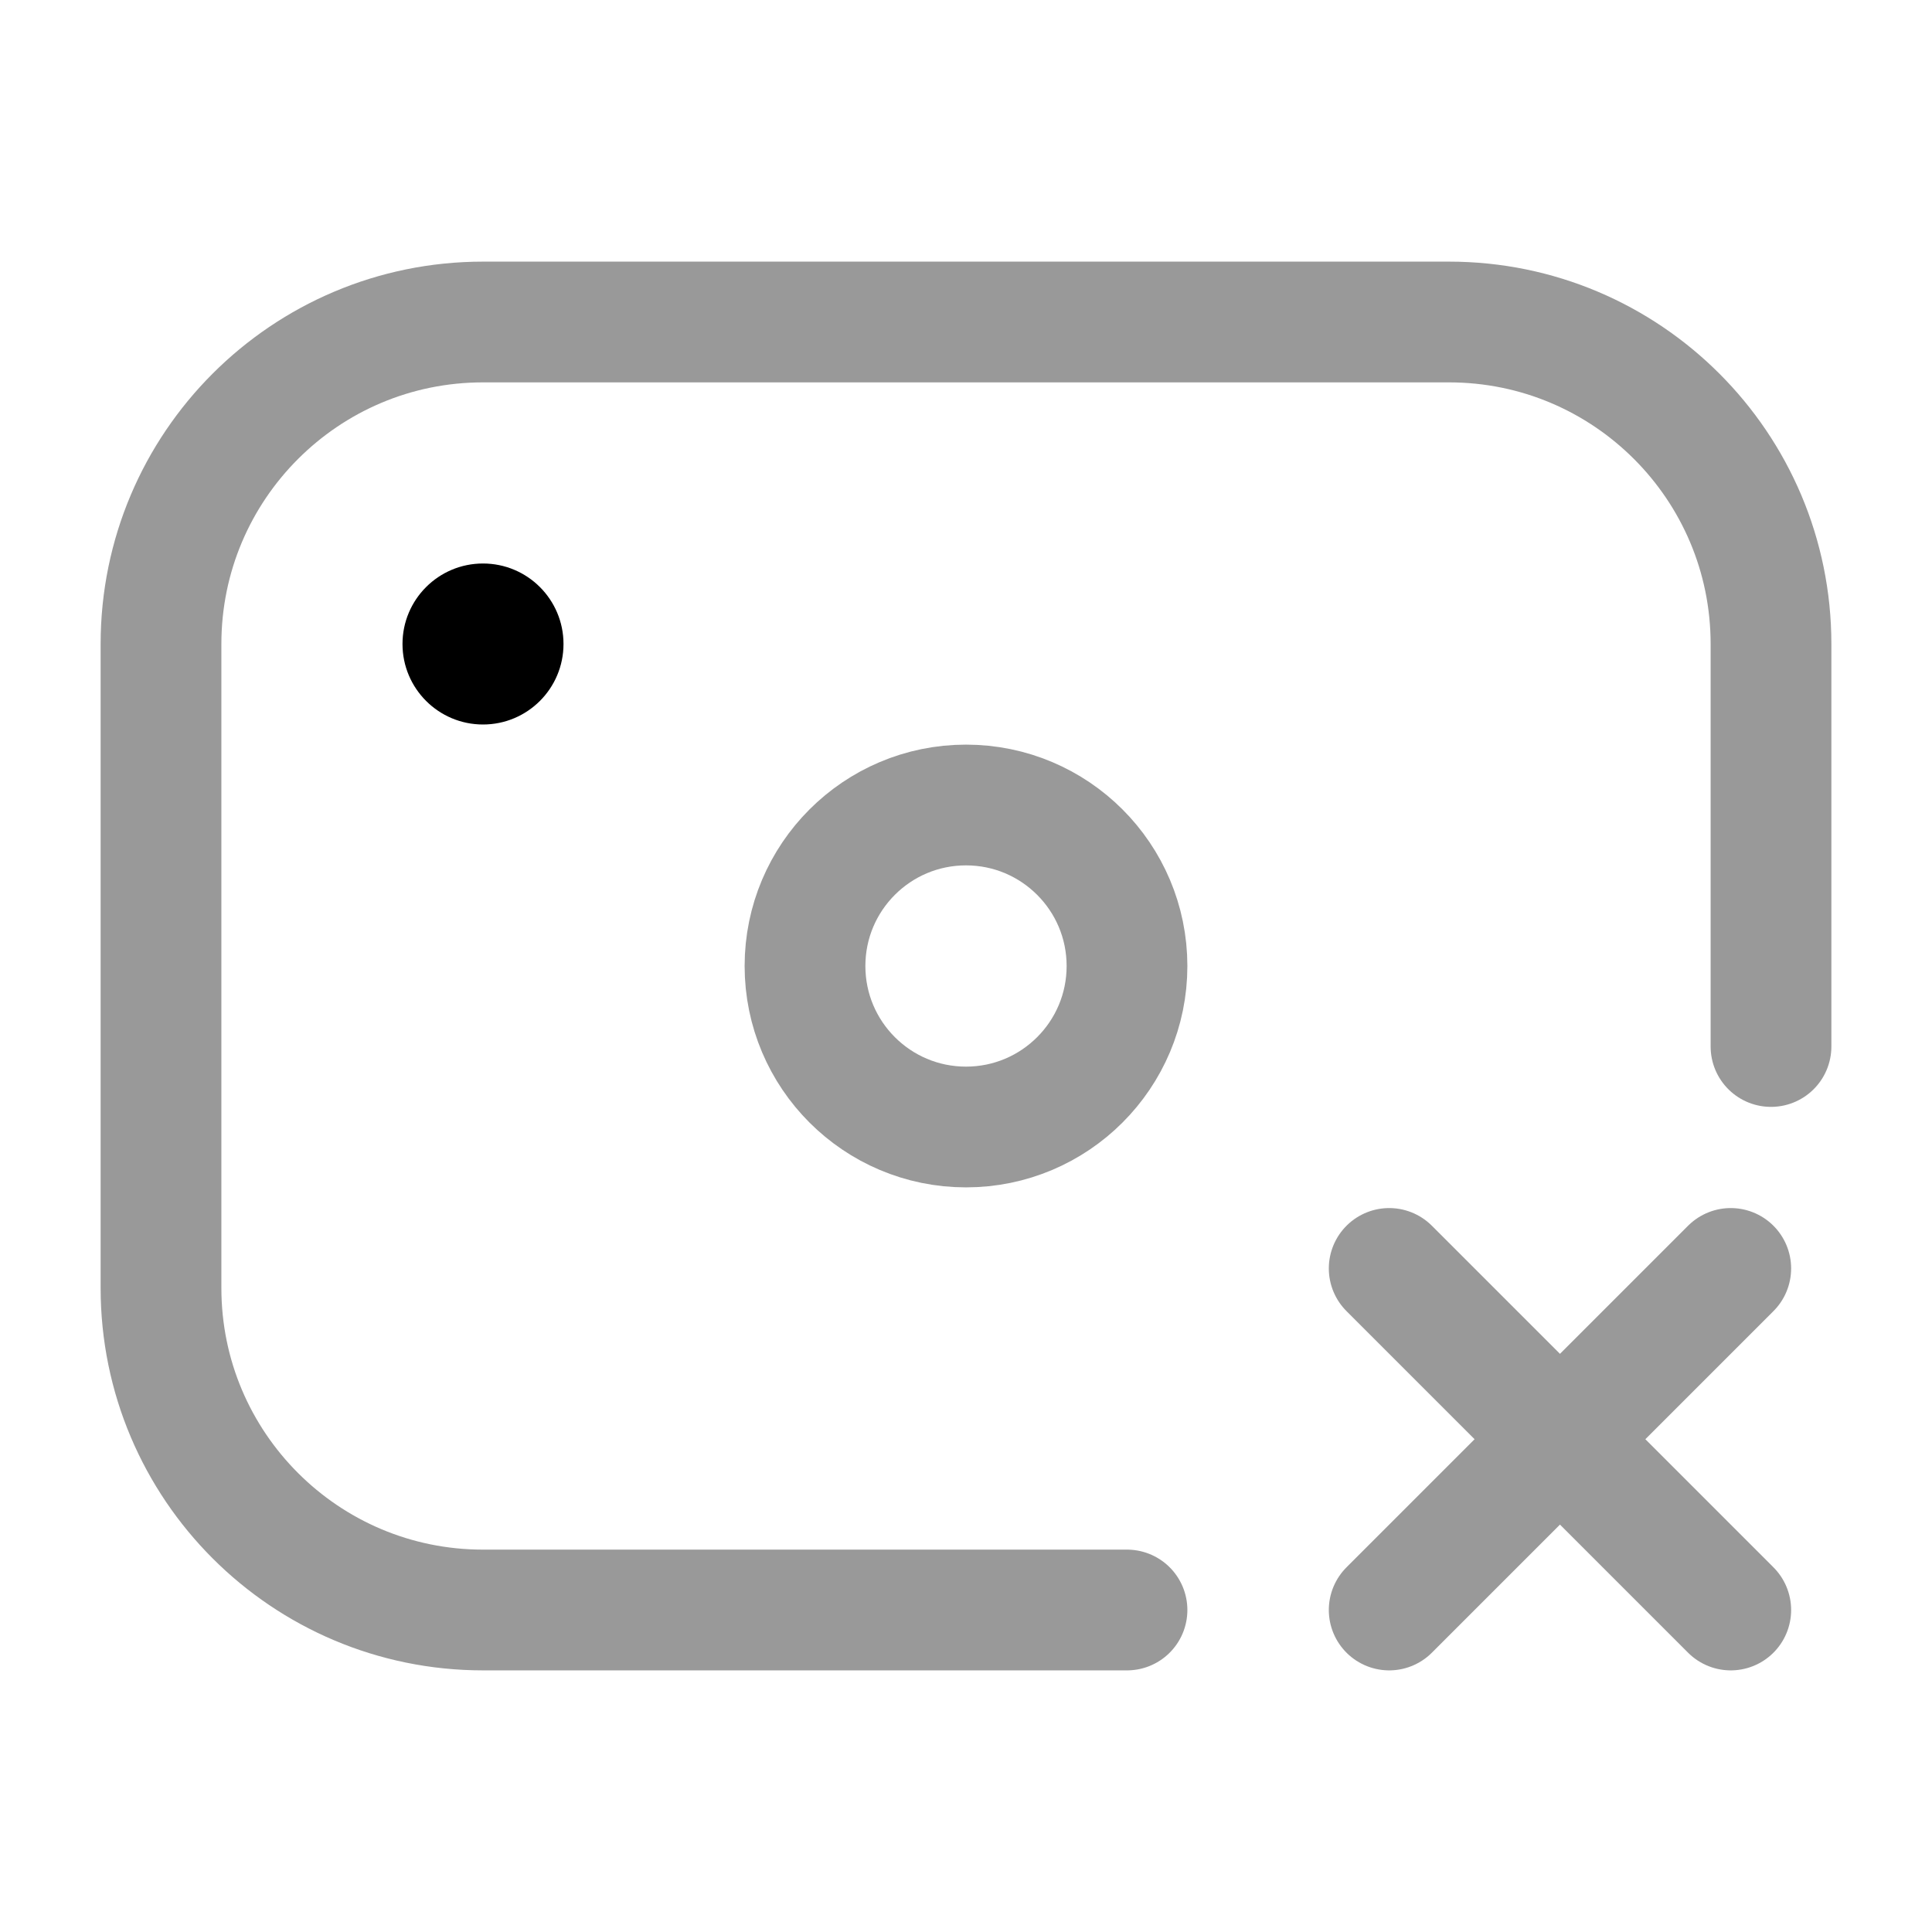
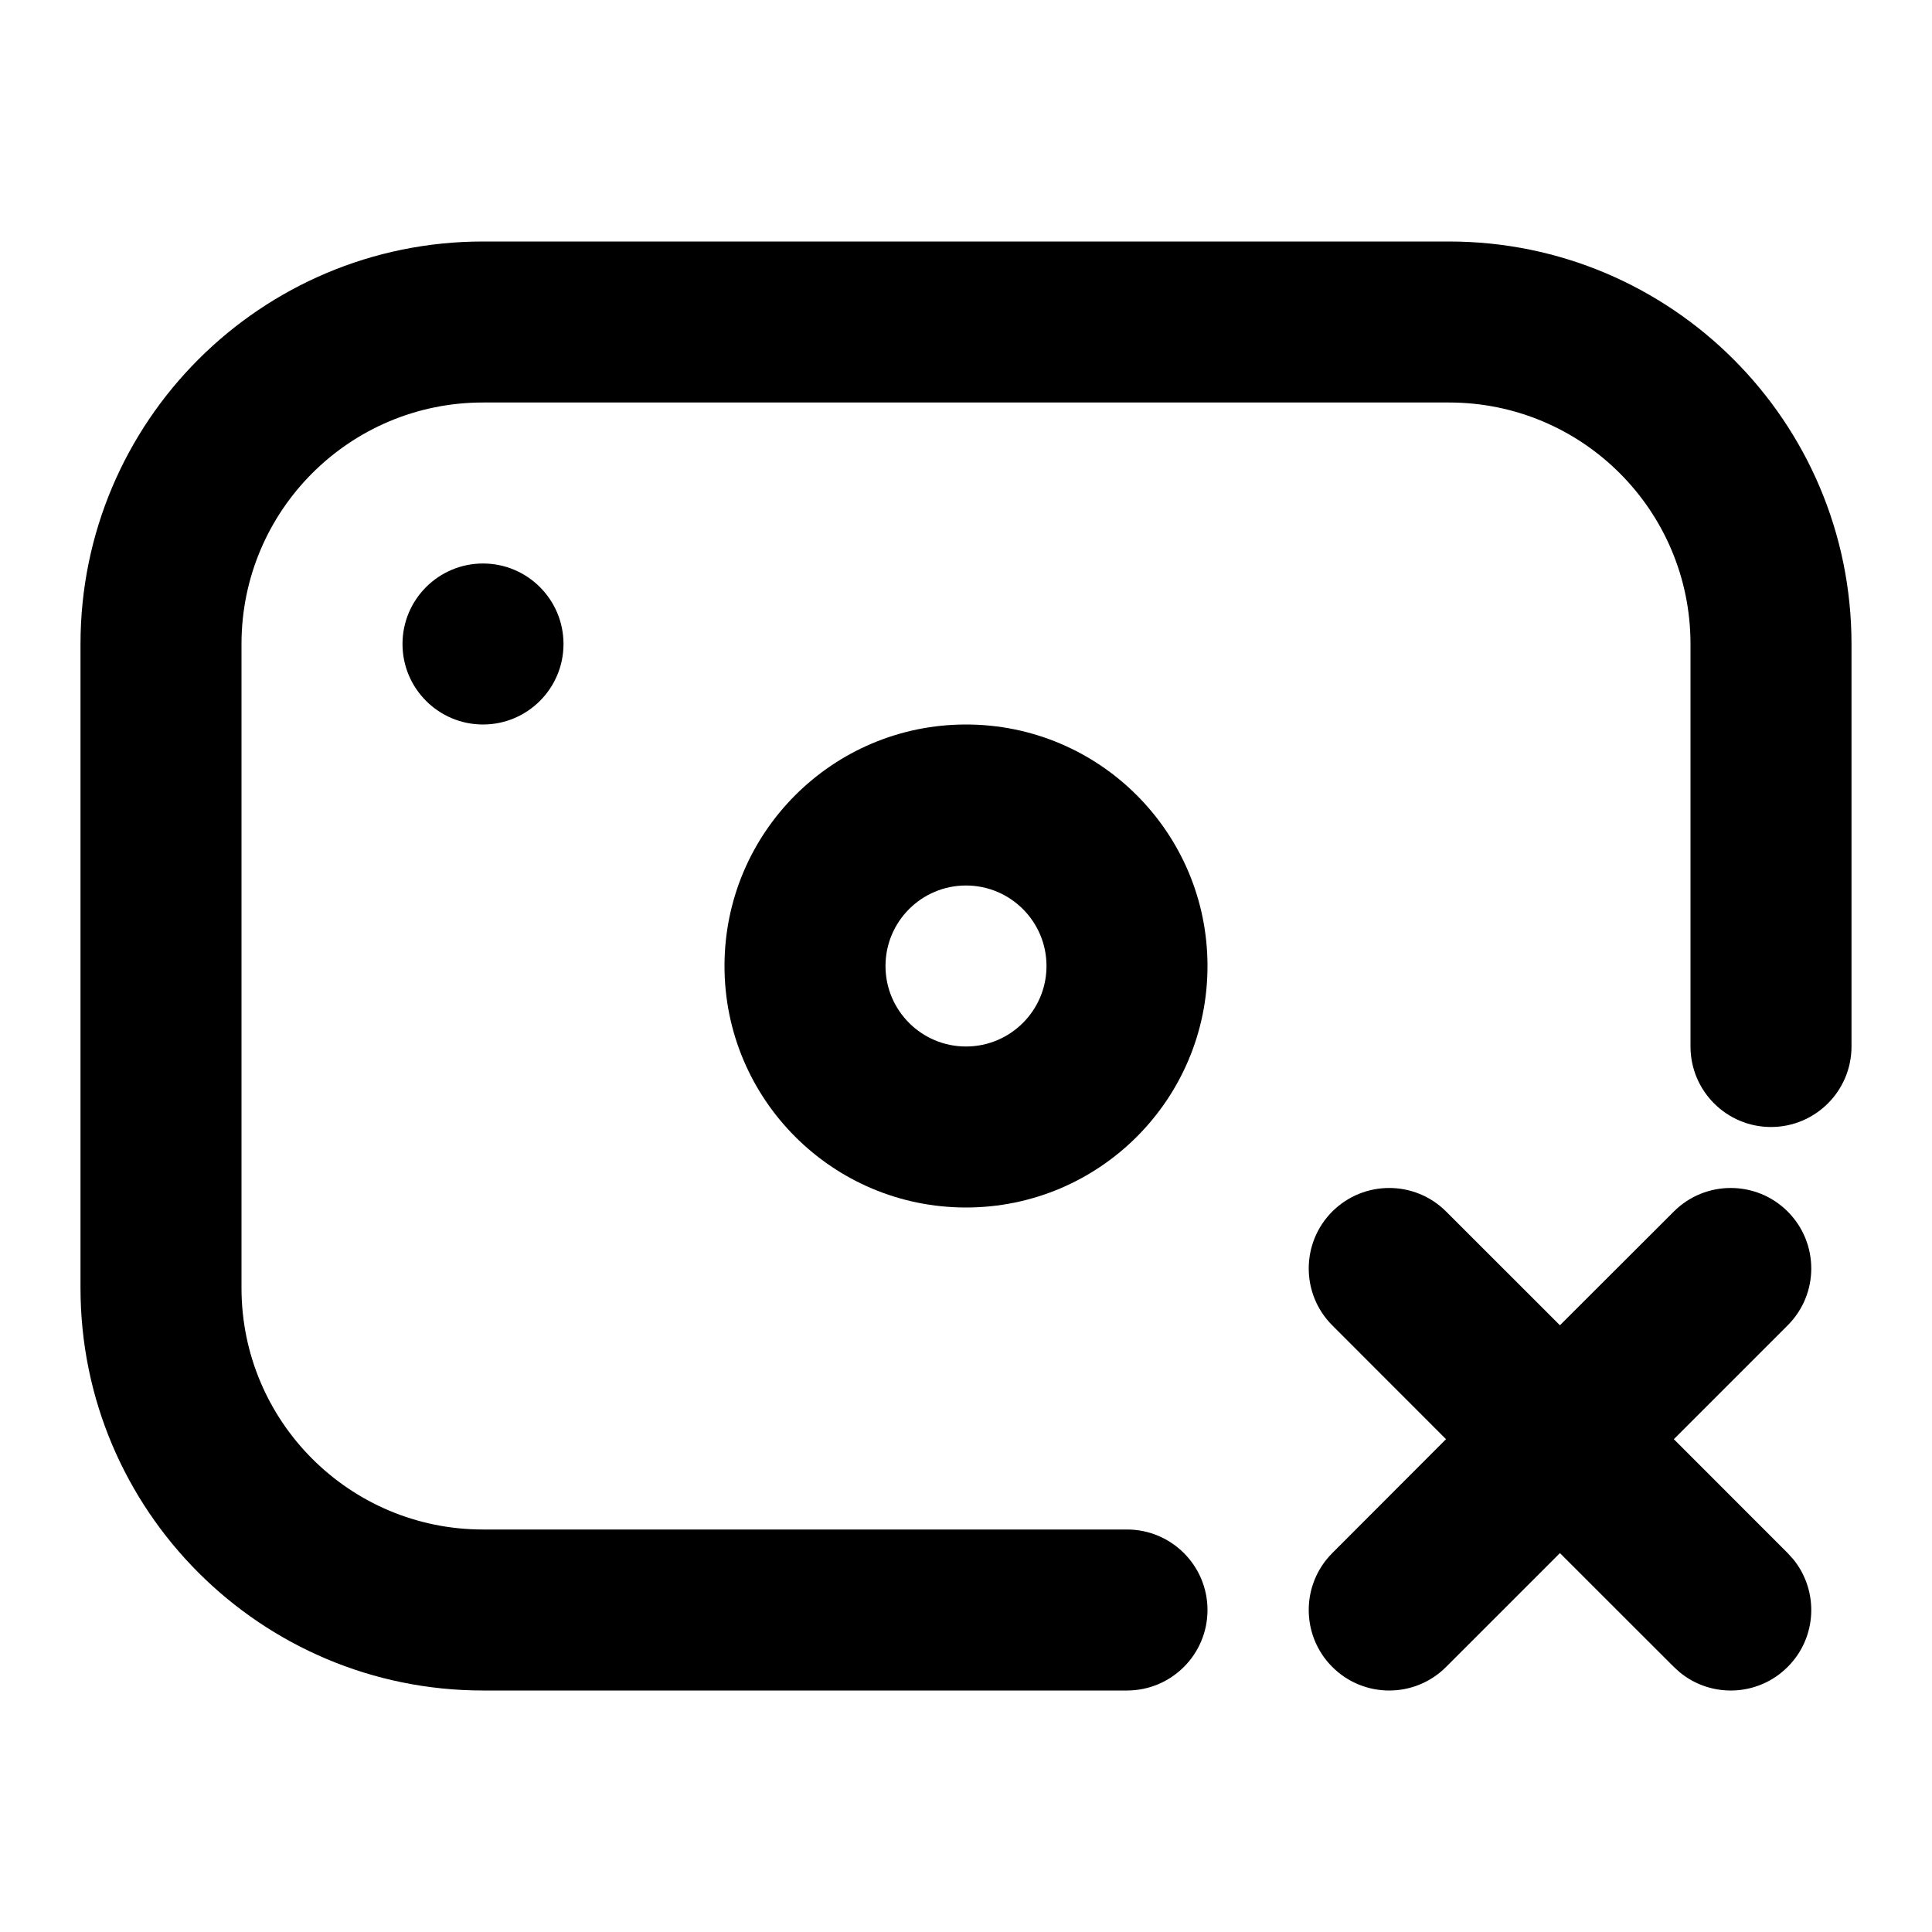
<svg xmlns="http://www.w3.org/2000/svg" width="24" height="24" viewBox="0 0 24 24" fill="none">
-   <path d="M14 20H6C3.791 20 2 18.209 2 16V8C2 5.791 3.791 4 6 4H18C20.209 4 22 5.791 22 8V13" stroke="#999" stroke-width="1.5" stroke-linecap="round" />
-   <circle cx="1" cy="1" r="1" transform="matrix(1 0 0 -1 5 9)" fill="#000" />
-   <circle cx="2" cy="2" r="2" transform="matrix(1 0 0 -1 10 14)" stroke="#999" stroke-width="1.5" />
-   <path d="M21.5 15.757L17.257 20M21.5 20L17.257 15.757" stroke="#999" stroke-width="1.5" stroke-linecap="round" stroke-linejoin="round" />
+   <path d="M21 13V8C21 6.343 19.657 5 18 5H6C4.343 5 3 6.343 3 8V16C3 17.657 4.343 19 6 19H14C14.552 19 15 19.448 15 20C15 20.552 14.552 21 14 21H6C3.239 21 1 18.761 1 16V8C1 5.239 3.239 3 6 3H18C20.761 3 23 5.239 23 8V13C23 13.552 22.552 14 22 14C21.448 14 21 13.552 21 13Z" fill="#000" />
+   <path d="M7 8C7 7.448 6.552 7 6 7C5.448 7 5 7.448 5 8C5 8.552 5.448 9 6 9C6.552 9 7 8.552 7 8Z" fill="#000" />
+   <path d="M13 12C13 12.552 12.552 13 12 13C11.448 13 11 12.552 11 12C11 11.448 11.448 11 12 11C12.552 11 13 11.448 13 12ZM15 12C15 10.343 13.657 9 12 9C10.343 9 9 10.343 9 12C9 13.657 10.343 15 12 15C13.657 15 15 13.657 15 12Z" fill="#000" />
+   <path d="M20.793 15.05C21.183 14.66 21.817 14.66 22.207 15.05C22.598 15.441 22.598 16.074 22.207 16.464L20.793 17.878L22.207 19.293L22.276 19.369C22.596 19.761 22.574 20.341 22.207 20.707C21.841 21.074 21.261 21.096 20.869 20.776L20.793 20.707L19.378 19.293L17.964 20.707C17.574 21.098 16.941 21.098 16.55 20.707C16.16 20.317 16.16 19.683 16.55 19.293L17.963 17.878L16.55 16.464C16.16 16.074 16.16 15.441 16.55 15.05C16.941 14.66 17.574 14.66 17.964 15.05L19.378 16.463L20.793 15.05Z" fill="#000" />
</svg>
